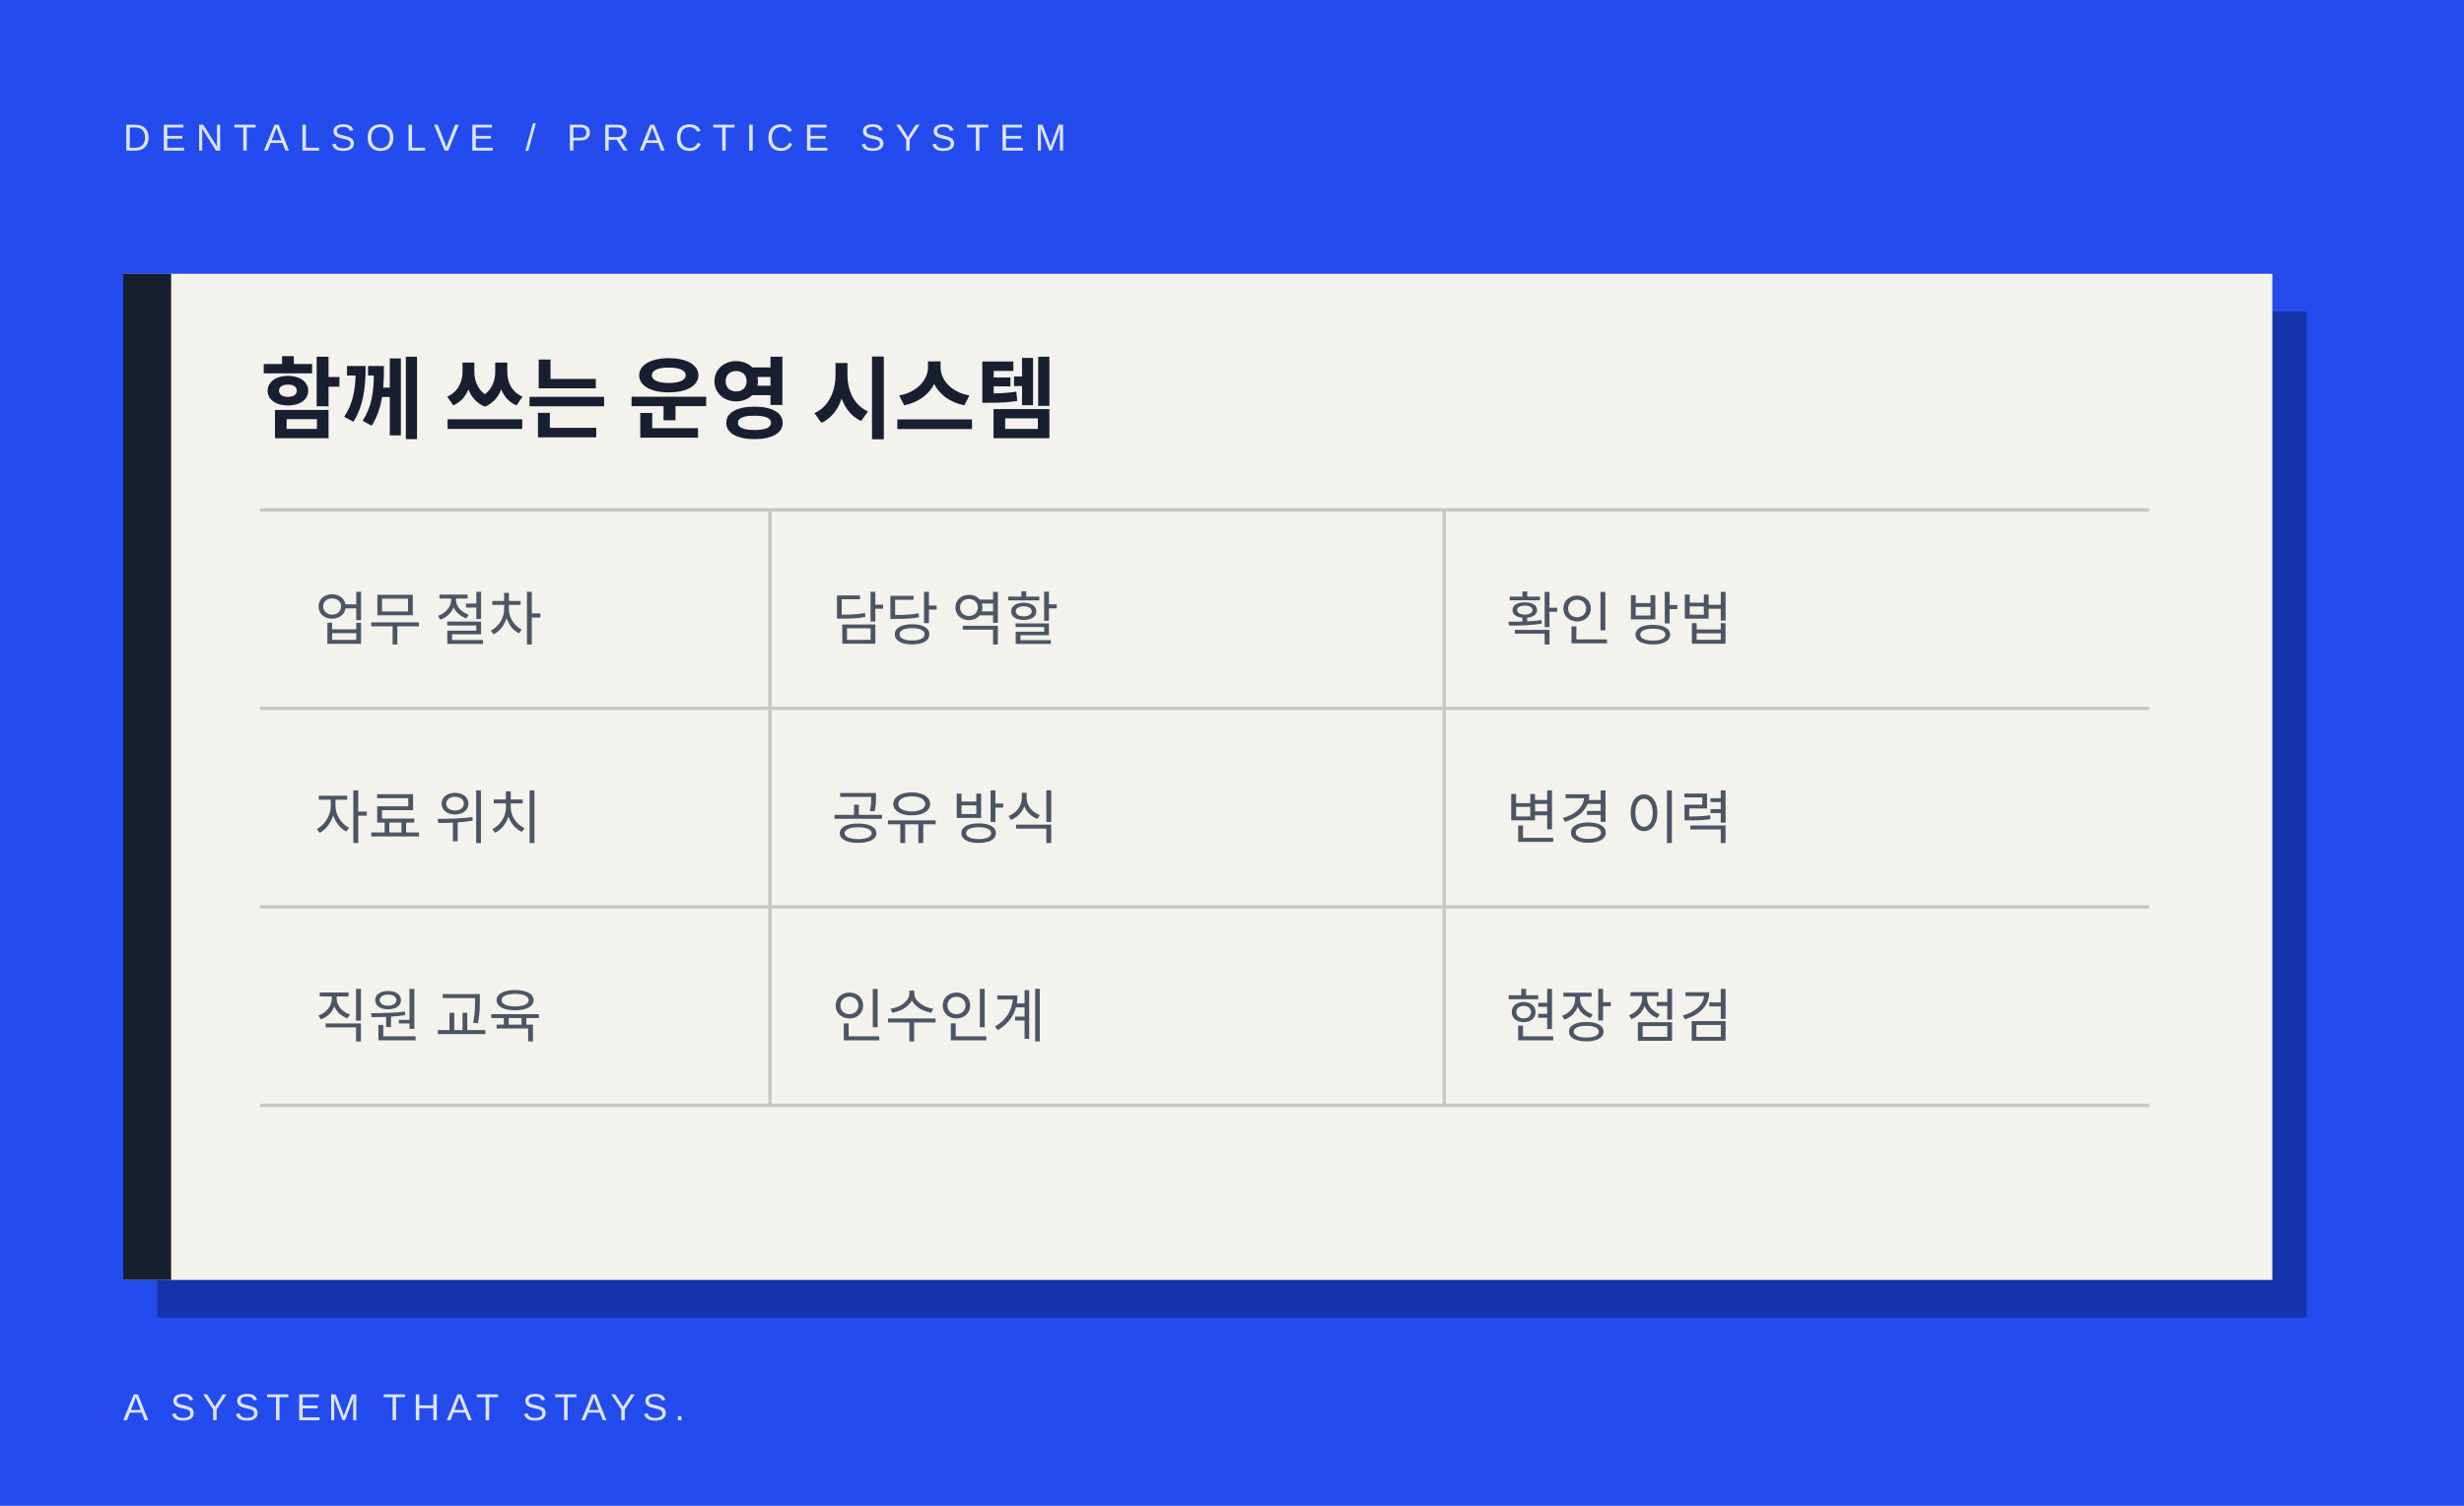
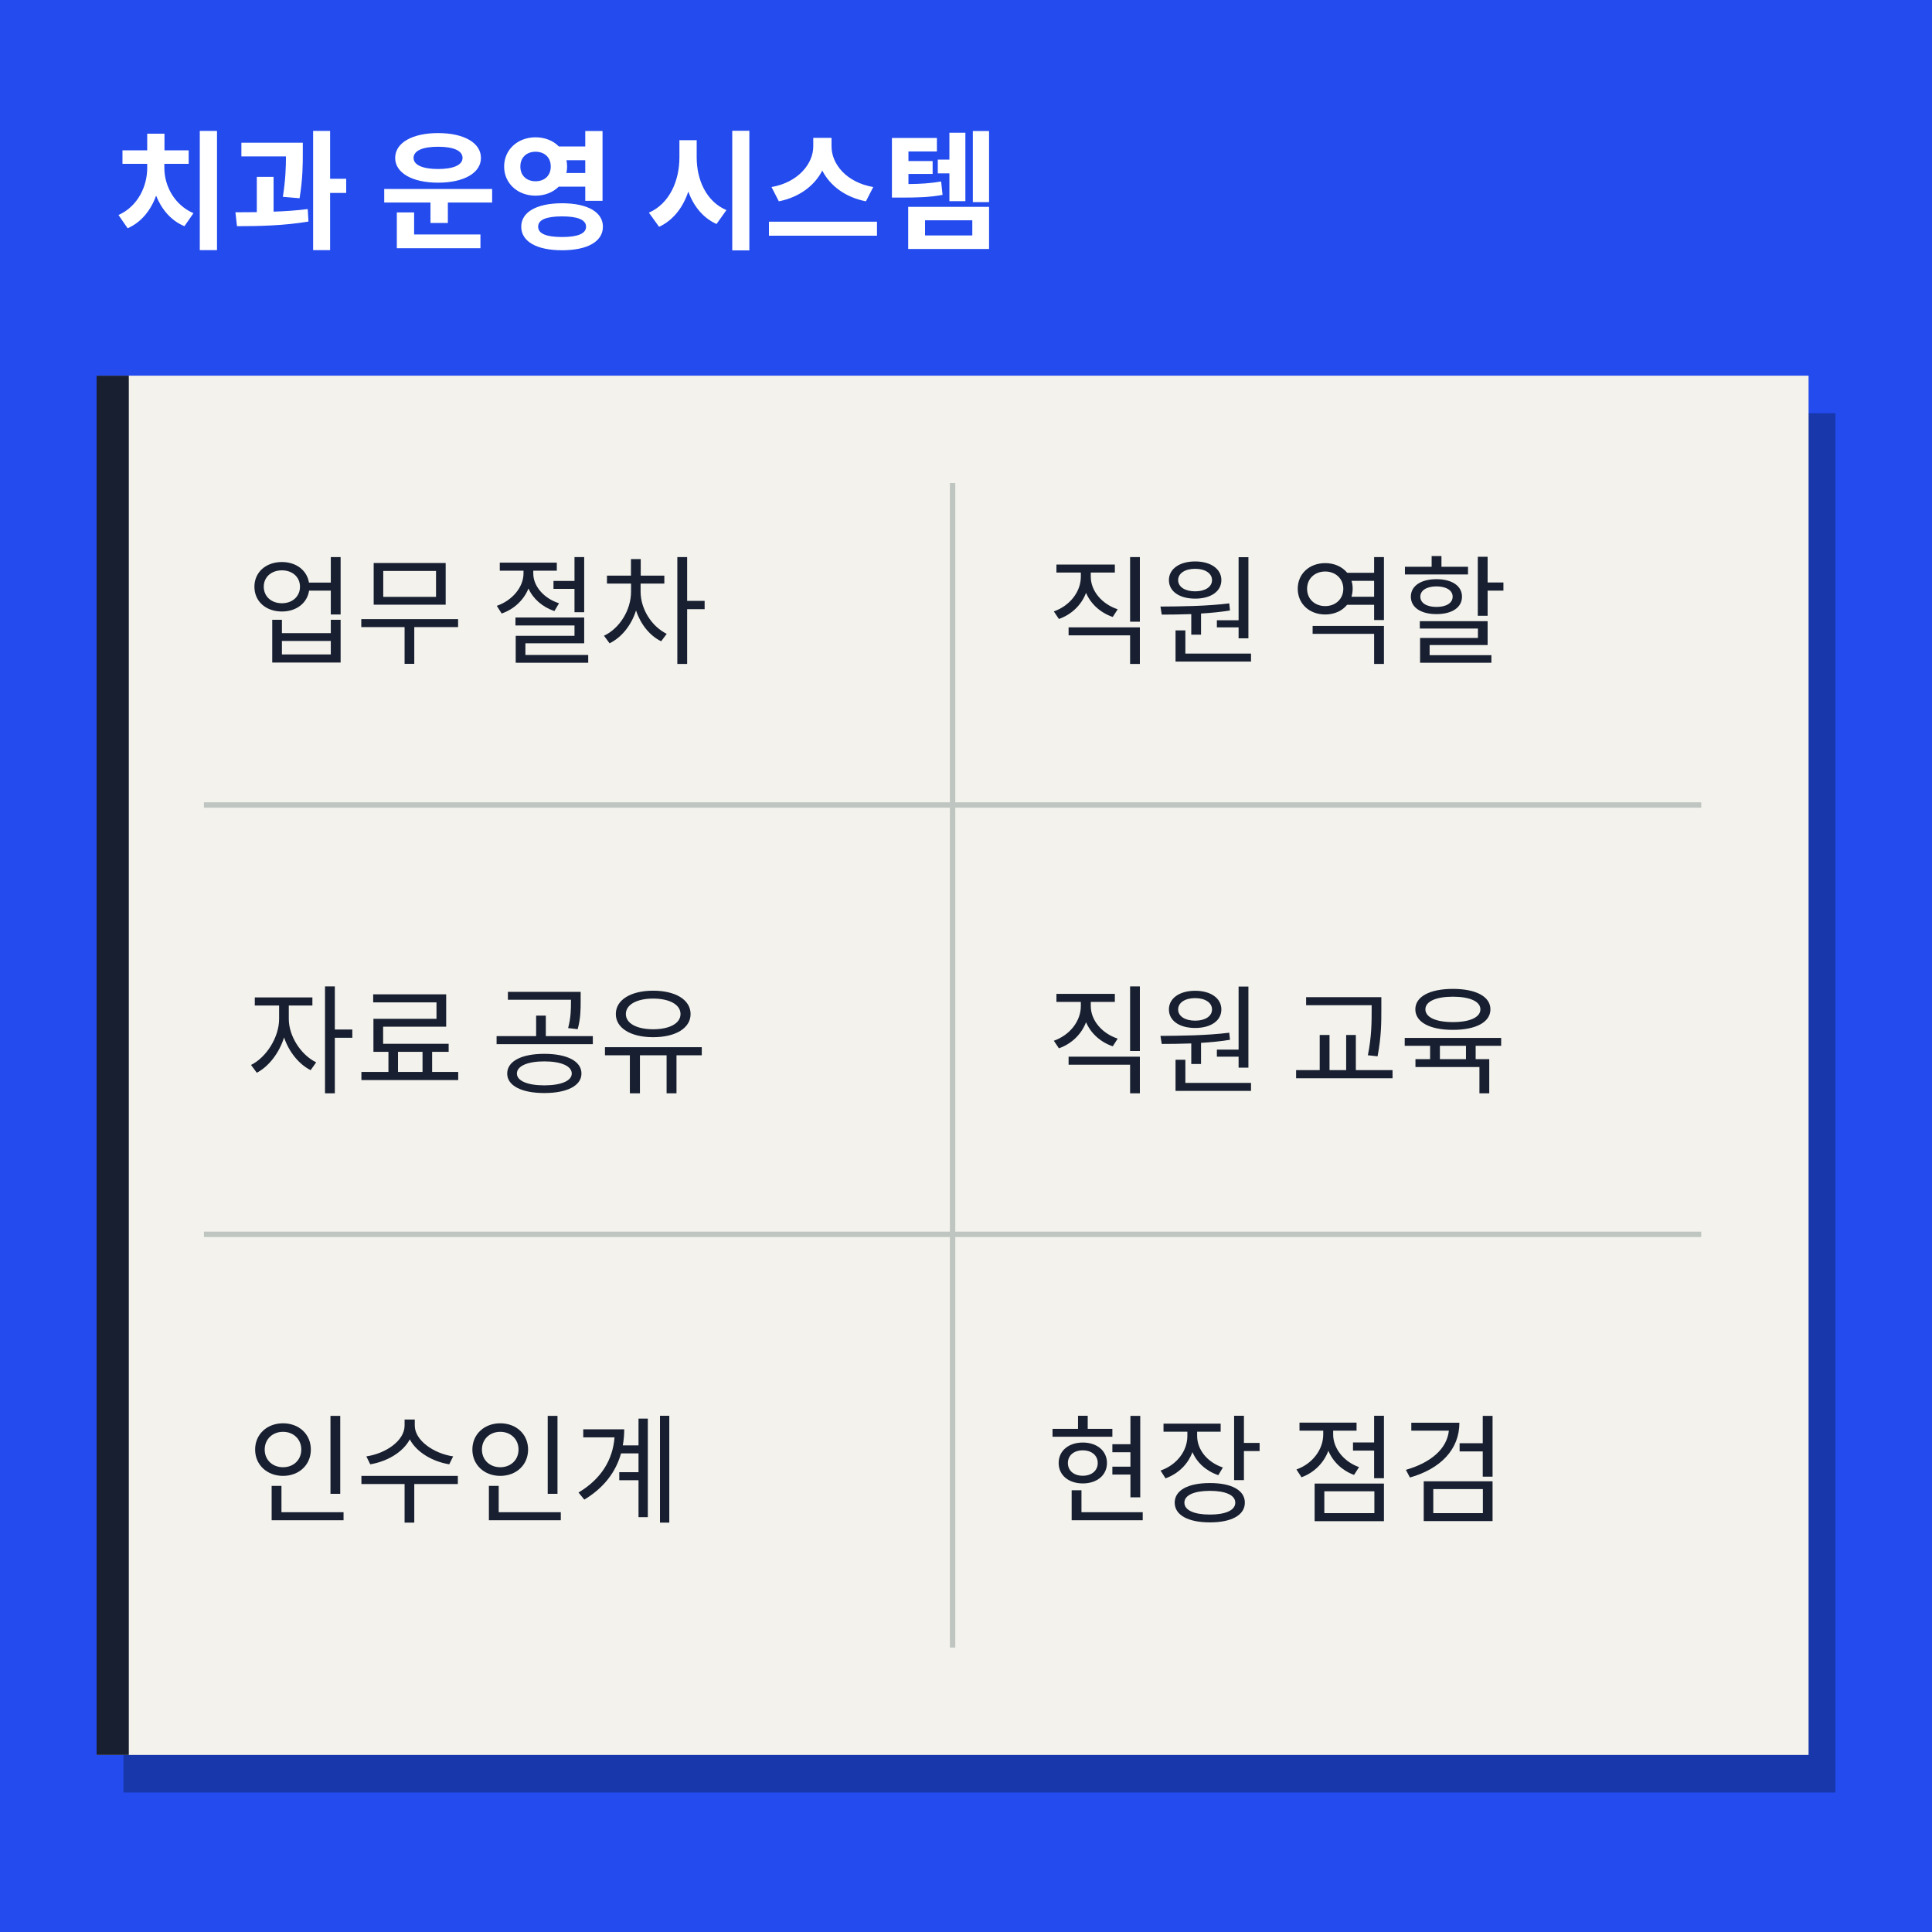
- <svg xmlns="http://www.w3.org/2000/svg" width="720" height="440" viewBox="0 0 720 440" fill="none">
+ <svg xmlns="http://www.w3.org/2000/svg" width="720" height="720" viewBox="0 0 720 720" fill="none">
  <style>text{font-family:Arial,'Apple SD Gothic Neo','Malgun Gothic',sans-serif}</style>
-   <rect width="720" height="440" fill="#234BEE" />
-   <text x="36" y="44" font-size="11" letter-spacing="3" fill="#DCE4FF">DENTALSOLVE / PRACTICE SYSTEM</text>
-   <rect x="46" y="91" width="628" height="294" fill="#1634AC" />
-   <rect x="36" y="80" width="628" height="294" fill="#F3F2EC" />
-   <rect x="36" y="80" width="14" height="294" fill="#171F30" />
-   <text x="76" y="126" font-size="26" font-weight="700" fill="#171F30">함께 쓰는 운영 시스템</text>
-   <path d="M76 149H628M76 207H628M76 265H628M76 323H628M225 149V323M422 149V323" stroke="#C4C8C0" />
-   <g font-size="17" fill="#4C5565">
-     <text x="92" y="187">업무 절차</text>
-     <text x="243" y="187">담당 역할</text>
-     <text x="440" y="187">확인 방법</text>
-     <text x="92" y="245">자료 위치</text>
-     <text x="243" y="245">공유 방식</text>
-     <text x="440" y="245">변경 이력</text>
-     <text x="92" y="303">직원 교육</text>
-     <text x="243" y="303">인수인계</text>
-     <text x="440" y="303">현장 점검</text>
+   <rect width="720" height="720" fill="#234BEE" />
+   <text x="42" y="89" fill="#FFF" font-size="48" font-weight="700">치과 운영 시스템</text>
+   <rect x="46" y="154" width="638" height="514" fill="#1737AB" />
+   <rect x="36" y="140" width="638" height="514" fill="#F3F2EC" />
+   <rect x="36" y="140" width="12" height="514" fill="#171F30" />
+   <path d="M76 300H634M76 460H634M355 180V614" stroke="#BFC5C0" stroke-width="2" />
+   <g font-size="44" fill="#171F30">
+     <text x="92" y="244">업무 절차</text>
+     <text x="390" y="244">직원 역할</text>
+     <text x="92" y="404">자료 공유</text>
+     <text x="390" y="404">직원 교육</text>
+     <text x="92" y="564">인수인계</text>
+     <text x="390" y="564">현장 점검</text>
  </g>
-   <text x="36" y="415" font-size="11" letter-spacing="2" fill="#DCE4FF">A SYSTEM THAT STAYS.</text>
</svg>
